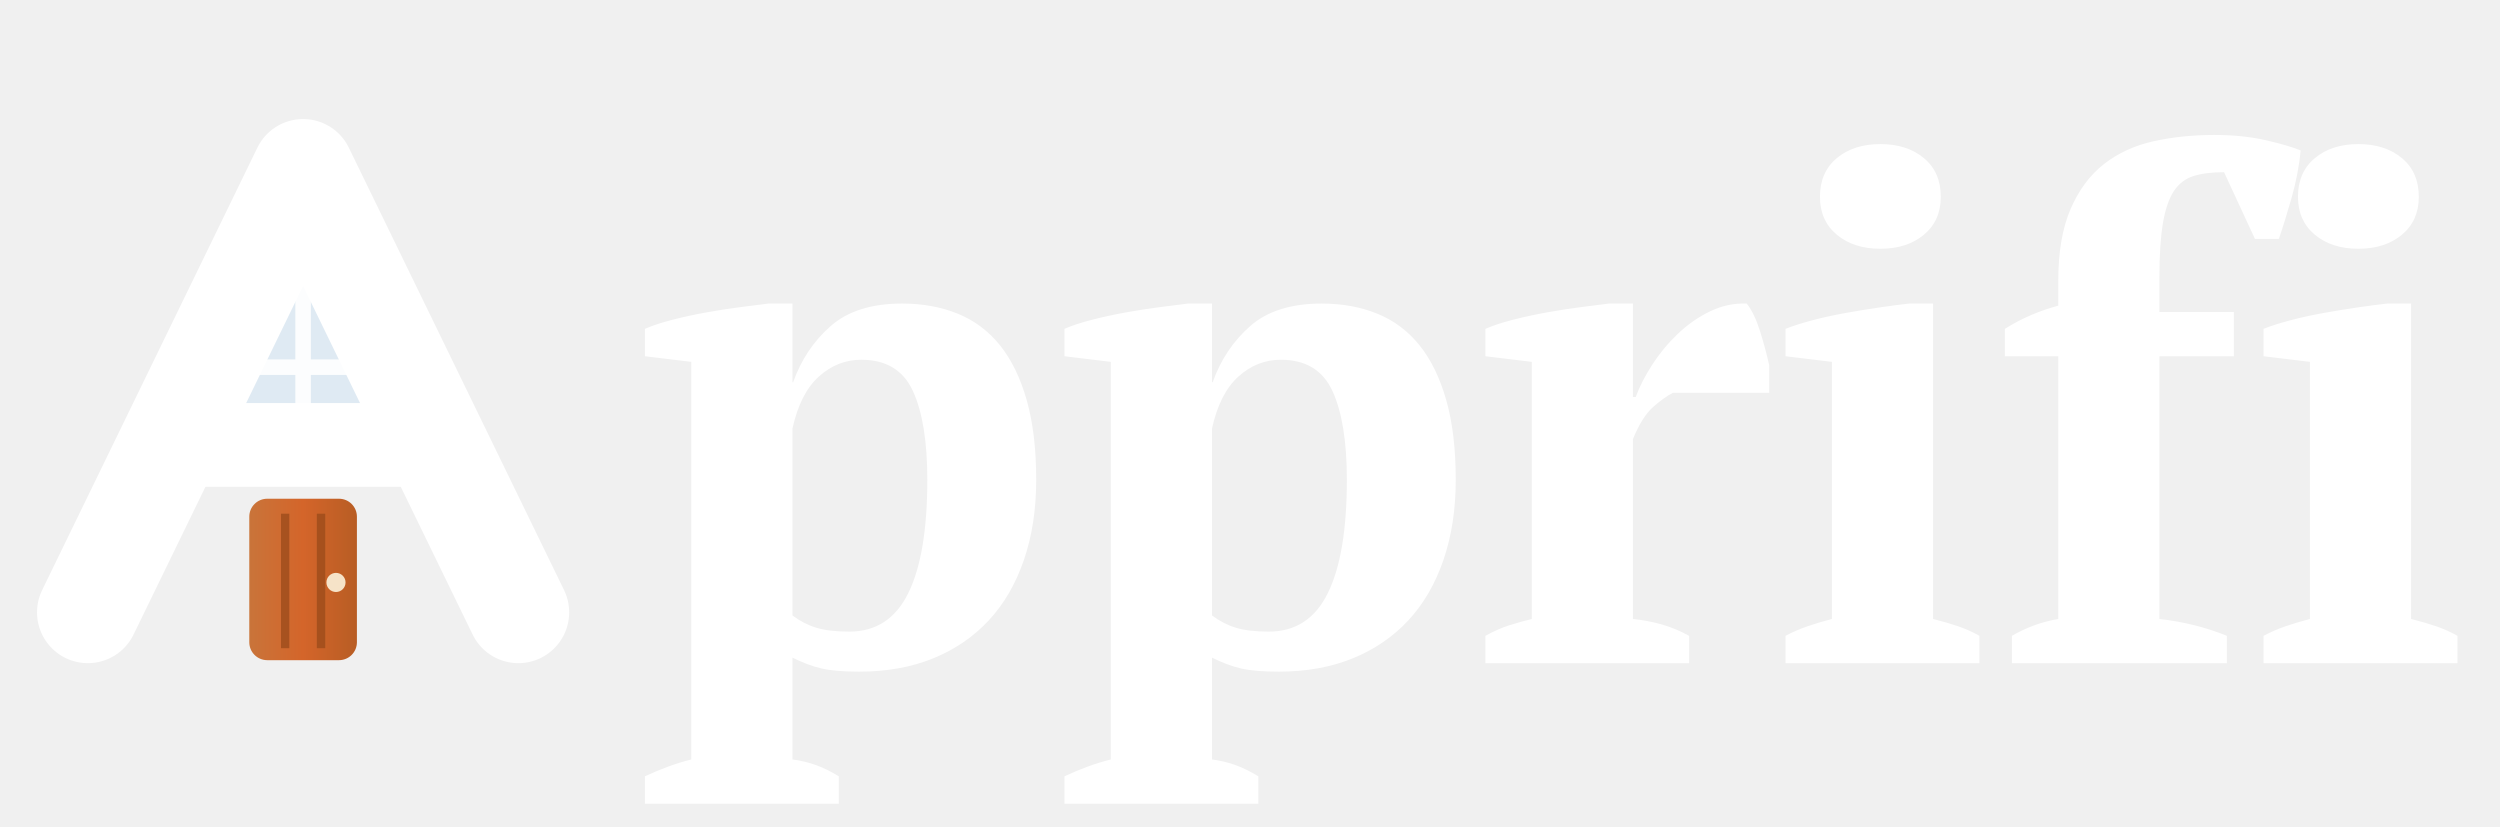
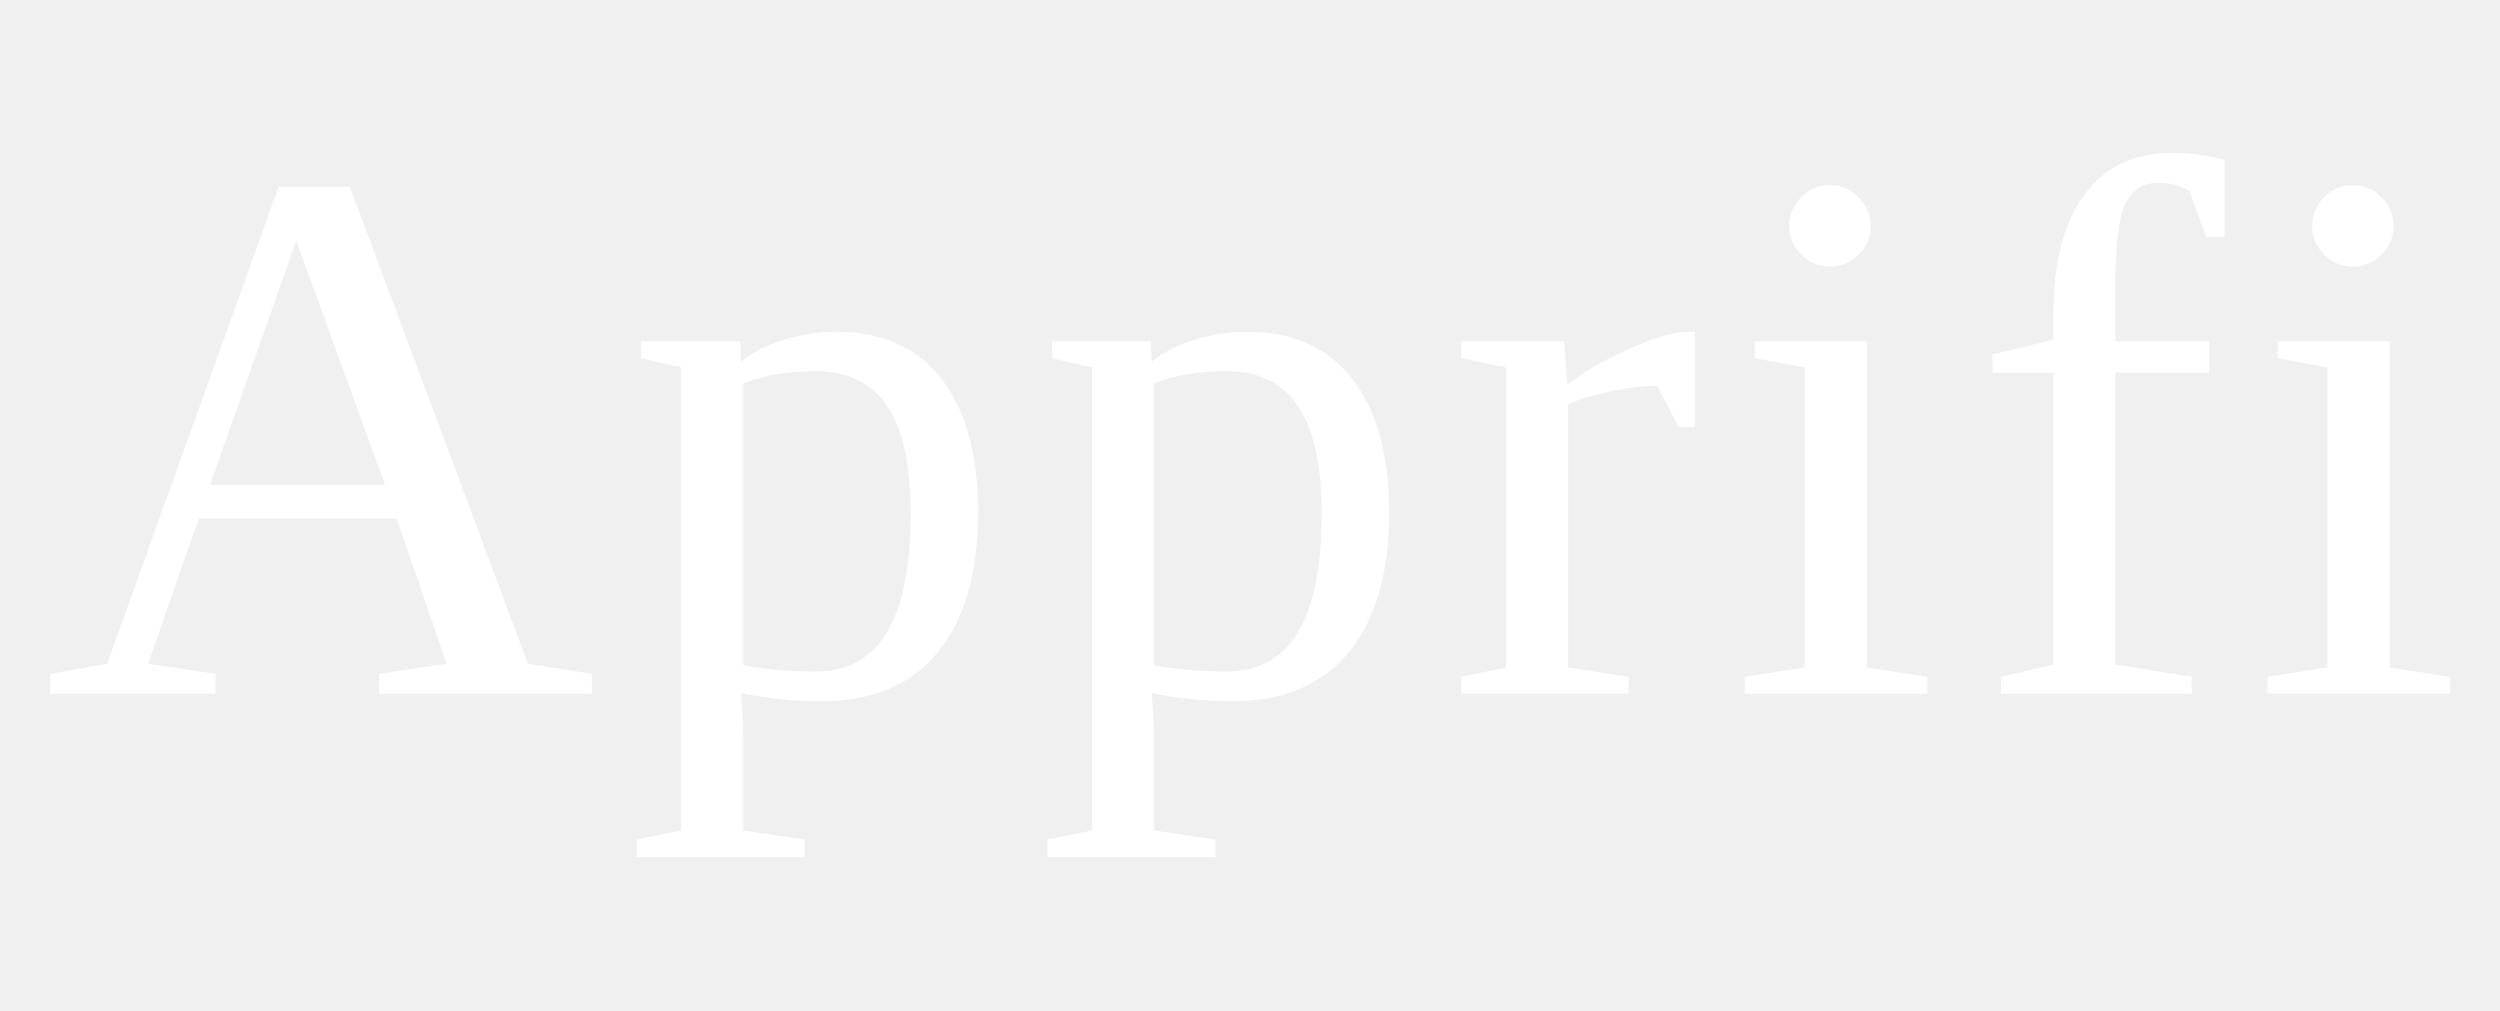
- <svg xmlns="http://www.w3.org/2000/svg" width="121" height="40" viewBox="0 0 120.6 40" role="img" aria-label="Apprifi">
-   <g transform="translate(0 4.17) scale(0.2894)">
-     <polygon points="50,18 27,60 73,60" fill="#dfeaf3" />
-     <path d="M50 30 L50 60 M36 47 L64 47" stroke="#ffffff" stroke-width="2.6" stroke-linecap="round" opacity=".9" />
-     <path d="M14 88 L50 14 L86 88" fill="none" stroke="#ffffff" stroke-width="17" stroke-linecap="round" stroke-linejoin="round" />
-     <path d="M30 60 L70 60" fill="none" stroke="#ffffff" stroke-width="14" stroke-linecap="butt" stroke-linejoin="round" />
-     <defs>
-       <linearGradient id="wood" x1="0" y1="0" x2="1" y2="0">
-         <stop offset="0" stop-color="#c9743a" />
-         <stop offset=".5" stop-color="#d4652a" />
-         <stop offset="1" stop-color="#b85d24" />
-       </linearGradient>
-     </defs>
-     <rect x="41" y="69" width="18" height="27" rx="3" fill="url(#wood)" />
-     <path d="M47 71.5 V94 M53 71.5 V94" stroke="#9a4a1a" stroke-width="1.4" opacity=".75" />
-     <circle cx="55.5" cy="83" r="1.6" fill="#f6e3c8" />
-   </g>
-   <path transform="translate(30.30 32.10)" d="M10.098 6.8H0.714V5.474Q1.87 4.93 2.958 4.658V-14.586L0.714 -14.858V-16.184Q1.258 -16.422 2.057 -16.626Q2.856 -16.83 3.706 -16.983Q4.556 -17.136 5.355 -17.238Q6.154 -17.34 6.698 -17.408H7.854V-13.6H7.888Q8.466 -15.232 9.707 -16.32Q10.948 -17.408 13.158 -17.408Q14.654 -17.408 15.861 -16.915Q17.068 -16.422 17.901 -15.385Q18.734 -14.348 19.193 -12.733Q19.652 -11.118 19.652 -8.874Q19.652 -6.732 19.057 -4.998Q18.462 -3.264 17.357 -2.074Q16.252 -0.884 14.671 -0.238Q13.09 0.408 11.084 0.408Q9.928 0.408 9.265 0.255Q8.602 0.102 7.854 -0.272V4.658Q8.398 4.726 8.942 4.913Q9.486 5.1 10.098 5.474ZM11.186 -14.688Q10.03 -14.688 9.129 -13.872Q8.228 -13.056 7.854 -11.356V-2.312Q8.398 -1.904 9.01 -1.717Q9.622 -1.53 10.608 -1.53Q12.546 -1.53 13.464 -3.4Q14.382 -5.27 14.382 -8.874Q14.382 -11.662 13.685 -13.175Q12.988 -14.688 11.186 -14.688Z M30.404 6.8H21.02V5.474Q22.176 4.93 23.264 4.658V-14.586L21.02 -14.858V-16.184Q21.564 -16.422 22.363 -16.626Q23.162 -16.83 24.012 -16.983Q24.862 -17.136 25.661 -17.238Q26.46 -17.34 27.004 -17.408H28.16V-13.6H28.194Q28.772 -15.232 30.013 -16.32Q31.254 -17.408 33.464 -17.408Q34.96 -17.408 36.167 -16.915Q37.374 -16.422 38.207 -15.385Q39.04 -14.348 39.499 -12.733Q39.958 -11.118 39.958 -8.874Q39.958 -6.732 39.363 -4.998Q38.768 -3.264 37.663 -2.074Q36.558 -0.884 34.977 -0.238Q33.396 0.408 31.39 0.408Q30.234 0.408 29.571 0.255Q28.908 0.102 28.16 -0.272V4.658Q28.704 4.726 29.248 4.913Q29.792 5.1 30.404 5.474ZM31.492 -14.688Q30.336 -14.688 29.435 -13.872Q28.534 -13.056 28.16 -11.356V-2.312Q28.704 -1.904 29.316 -1.717Q29.928 -1.53 30.914 -1.53Q32.852 -1.53 33.77 -3.4Q34.688 -5.27 34.688 -8.874Q34.688 -11.662 33.991 -13.175Q33.294 -14.688 31.492 -14.688Z M50.472 -13.09Q50.064 -12.886 49.52 -12.41Q48.976 -11.934 48.534 -10.846V-2.142Q49.214 -2.074 49.894 -1.887Q50.574 -1.7 51.254 -1.326V0.0H41.394V-1.326Q42.006 -1.666 42.55 -1.836Q43.094 -2.006 43.638 -2.142V-14.586L41.394 -14.858V-16.184Q41.938 -16.422 42.737 -16.626Q43.536 -16.83 44.386 -16.983Q45.236 -17.136 46.035 -17.238Q46.834 -17.34 47.378 -17.408H48.534V-12.886H48.67Q48.942 -13.634 49.469 -14.45Q49.996 -15.266 50.71 -15.946Q51.424 -16.626 52.274 -17.034Q53.124 -17.442 54.042 -17.408Q54.416 -16.932 54.688 -16.065Q54.96 -15.198 55.13 -14.416V-13.09Z M65.304 0.0H55.92V-1.326Q56.43 -1.598 56.974 -1.785Q57.518 -1.972 58.164 -2.142V-14.586L55.92 -14.858V-16.184Q56.43 -16.388 57.195 -16.592Q57.96 -16.796 58.81 -16.949Q59.66 -17.102 60.476 -17.221Q61.292 -17.34 61.904 -17.408H63.06V-2.142Q63.74 -1.972 64.284 -1.785Q64.828 -1.598 65.304 -1.326ZM57.586 -22.576Q57.586 -23.766 58.402 -24.446Q59.218 -25.126 60.51 -25.126Q61.802 -25.126 62.618 -24.446Q63.434 -23.766 63.434 -22.576Q63.434 -21.42 62.618 -20.74Q61.802 -20.06 60.51 -20.06Q59.218 -20.06 58.402 -20.74Q57.586 -21.42 57.586 -22.576Z M76.668 -25.568Q78.062 -25.568 79.167 -25.313Q80.272 -25.058 80.85 -24.82Q80.748 -23.698 80.408 -22.508Q80.068 -21.318 79.796 -20.536H78.64L77.144 -23.766Q76.26 -23.766 75.665 -23.579Q75.07 -23.392 74.713 -22.848Q74.356 -22.304 74.186 -21.301Q74.016 -20.298 74.016 -18.7V-17.0H77.62V-14.858H74.016V-2.142Q75.784 -1.938 77.28 -1.326V0.0H66.876V-1.326Q67.93 -1.938 69.12 -2.142V-14.858H66.536V-16.184Q67.726 -16.932 69.12 -17.306V-18.496Q69.12 -20.604 69.715 -21.981Q70.31 -23.358 71.33 -24.157Q72.35 -24.956 73.727 -25.262Q75.104 -25.568 76.668 -25.568Z M88.44 0.0H79.056V-1.326Q79.566 -1.598 80.11 -1.785Q80.654 -1.972 81.3 -2.142V-14.586L79.056 -14.858V-16.184Q79.566 -16.388 80.331 -16.592Q81.096 -16.796 81.946 -16.949Q82.796 -17.102 83.612 -17.221Q84.428 -17.34 85.04 -17.408H86.196V-2.142Q86.876 -1.972 87.42 -1.785Q87.964 -1.598 88.44 -1.326ZM80.722 -22.576Q80.722 -23.766 81.538 -24.446Q82.354 -25.126 83.646 -25.126Q84.938 -25.126 85.754 -24.446Q86.57 -23.766 86.57 -22.576Q86.57 -21.42 85.754 -20.74Q84.938 -20.06 83.646 -20.06Q82.354 -20.06 81.538 -20.74Q80.722 -21.42 80.722 -22.576Z" fill="#ffffff" />
+ <svg xmlns="http://www.w3.org/2000/svg" width="99" height="40" viewBox="0 0 99.4 40" role="img" aria-label="Apprifi">
+   <path transform="translate(1.70 27.50)" d="M6.87 -0.79V0H0.3V-0.79L2.56 -1.19L9.38 -20.16H12.21L19.29 -1.19L21.83 -0.79V0H13.37V-0.79L16.06 -1.19L14.07 -6.96H6.2L4.19 -1.19ZM10.08 -18.01 6.65 -8.3H13.61Z M25.39 -12.97 23.79 -13.34V-14.01H27.73L27.76 -13.19Q28.38 -13.73 29.43 -14.06Q30.49 -14.39 31.57 -14.39Q34.26 -14.39 35.73 -12.52Q37.19 -10.66 37.19 -7.17Q37.19 -3.61 35.59 -1.65Q33.99 0.3 30.96 0.3Q29.28 0.3 27.76 -0.03Q27.85 1.04 27.85 1.65V5.44L30.29 5.8V6.5H23.61V5.8L25.39 5.44ZM34.51 -7.17Q34.51 -10.03 33.58 -11.43Q32.65 -12.82 30.75 -12.82Q29.01 -12.82 27.85 -12.33V-1.13Q29.17 -0.88 30.75 -0.88Q34.51 -0.88 34.51 -7.17Z M41.72 -12.97 40.13 -13.34V-14.01H44.06L44.09 -13.19Q44.72 -13.73 45.77 -14.06Q46.82 -14.39 47.91 -14.39Q50.59 -14.39 52.06 -12.52Q53.53 -10.66 53.53 -7.17Q53.53 -3.61 51.93 -1.65Q50.32 0.3 47.3 0.3Q45.61 0.3 44.09 -0.03Q44.18 1.04 44.18 1.65V5.44L46.63 5.8V6.5H39.95V5.8L41.72 5.44ZM50.85 -7.17Q50.85 -10.03 49.91 -11.43Q48.98 -12.82 47.09 -12.82Q45.35 -12.82 44.18 -12.33V-1.13Q45.51 -0.88 47.09 -0.88Q50.85 -0.88 50.85 -7.17Z M65.69 -14.39V-10.6H65.05L64.19 -12.24Q63.44 -12.24 62.42 -12.04Q61.4 -11.84 60.65 -11.51V-1.04L63.05 -0.67V0H56.4V-0.67L58.18 -1.04V-12.97L56.4 -13.34V-14.01H60.49L60.62 -12.27Q61.52 -13.02 63.05 -13.7Q64.57 -14.39 65.47 -14.39Z M72.68 -18.59Q72.68 -17.94 72.2 -17.46Q71.73 -16.98 71.05 -16.98Q70.4 -16.98 69.92 -17.46Q69.44 -17.94 69.44 -18.59Q69.44 -19.26 69.92 -19.74Q70.4 -20.22 71.05 -20.22Q71.73 -20.22 72.2 -19.74Q72.68 -19.26 72.68 -18.59ZM72.53 -1.04 74.93 -0.67V0H67.67V-0.67L70.06 -1.04V-12.97L68.07 -13.34V-14.01H72.53Z M79.94 -12.76H77.52V-13.49L79.94 -14.07V-15.06Q79.94 -18.16 81.17 -19.83Q82.4 -21.5 84.62 -21.5Q85.77 -21.5 86.75 -21.22V-18.16H86.02L85.35 -19.99Q84.84 -20.31 84.13 -20.31Q83.19 -20.31 82.8 -19.47Q82.41 -18.64 82.41 -16.34V-14.01H86.14V-12.76H82.41V-1.16L85.44 -0.67V0H77.86V-0.67L79.94 -1.16Z M93.47 -18.59Q93.47 -17.94 92.99 -17.46Q92.51 -16.98 91.84 -16.98Q91.19 -16.98 90.71 -17.46Q90.23 -17.94 90.23 -18.59Q90.23 -19.26 90.71 -19.74Q91.19 -20.22 91.84 -20.22Q92.51 -20.22 92.99 -19.74Q93.47 -19.26 93.47 -18.59ZM93.32 -1.04 95.72 -0.67V0H88.46V-0.67L90.84 -1.04V-12.97L88.86 -13.34V-14.01H93.32Z" fill="#ffffff" />
</svg>
